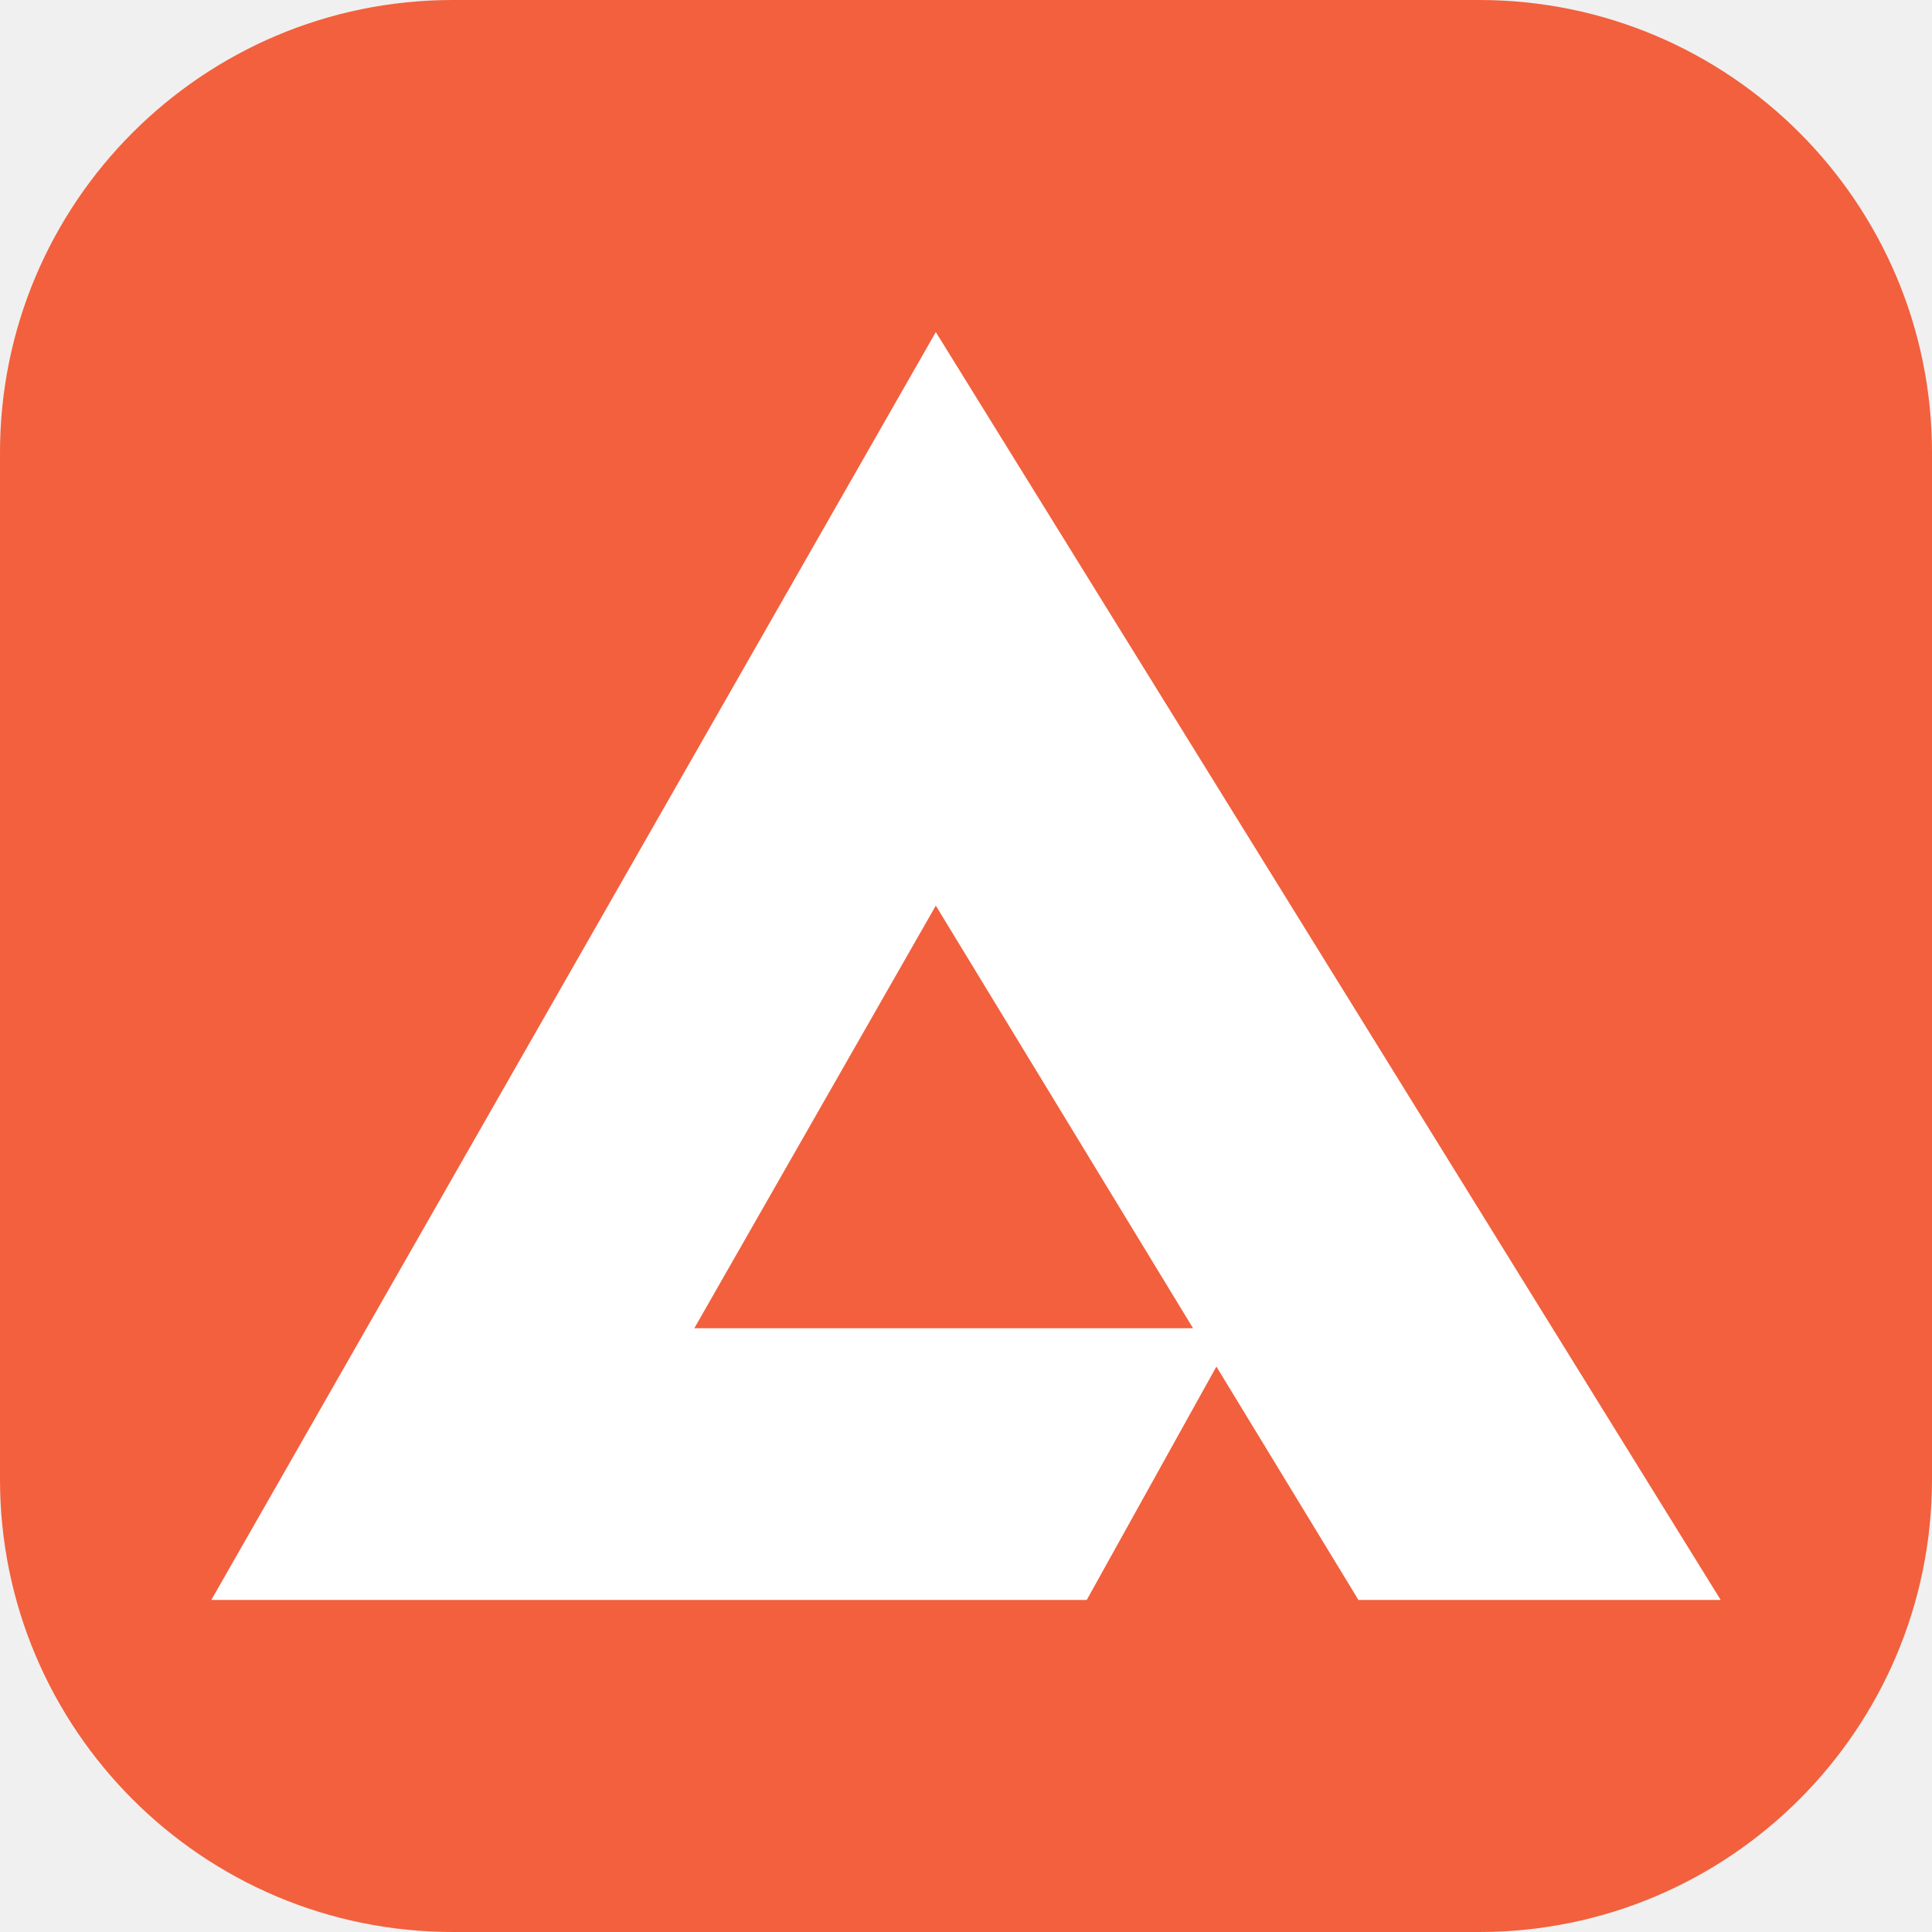
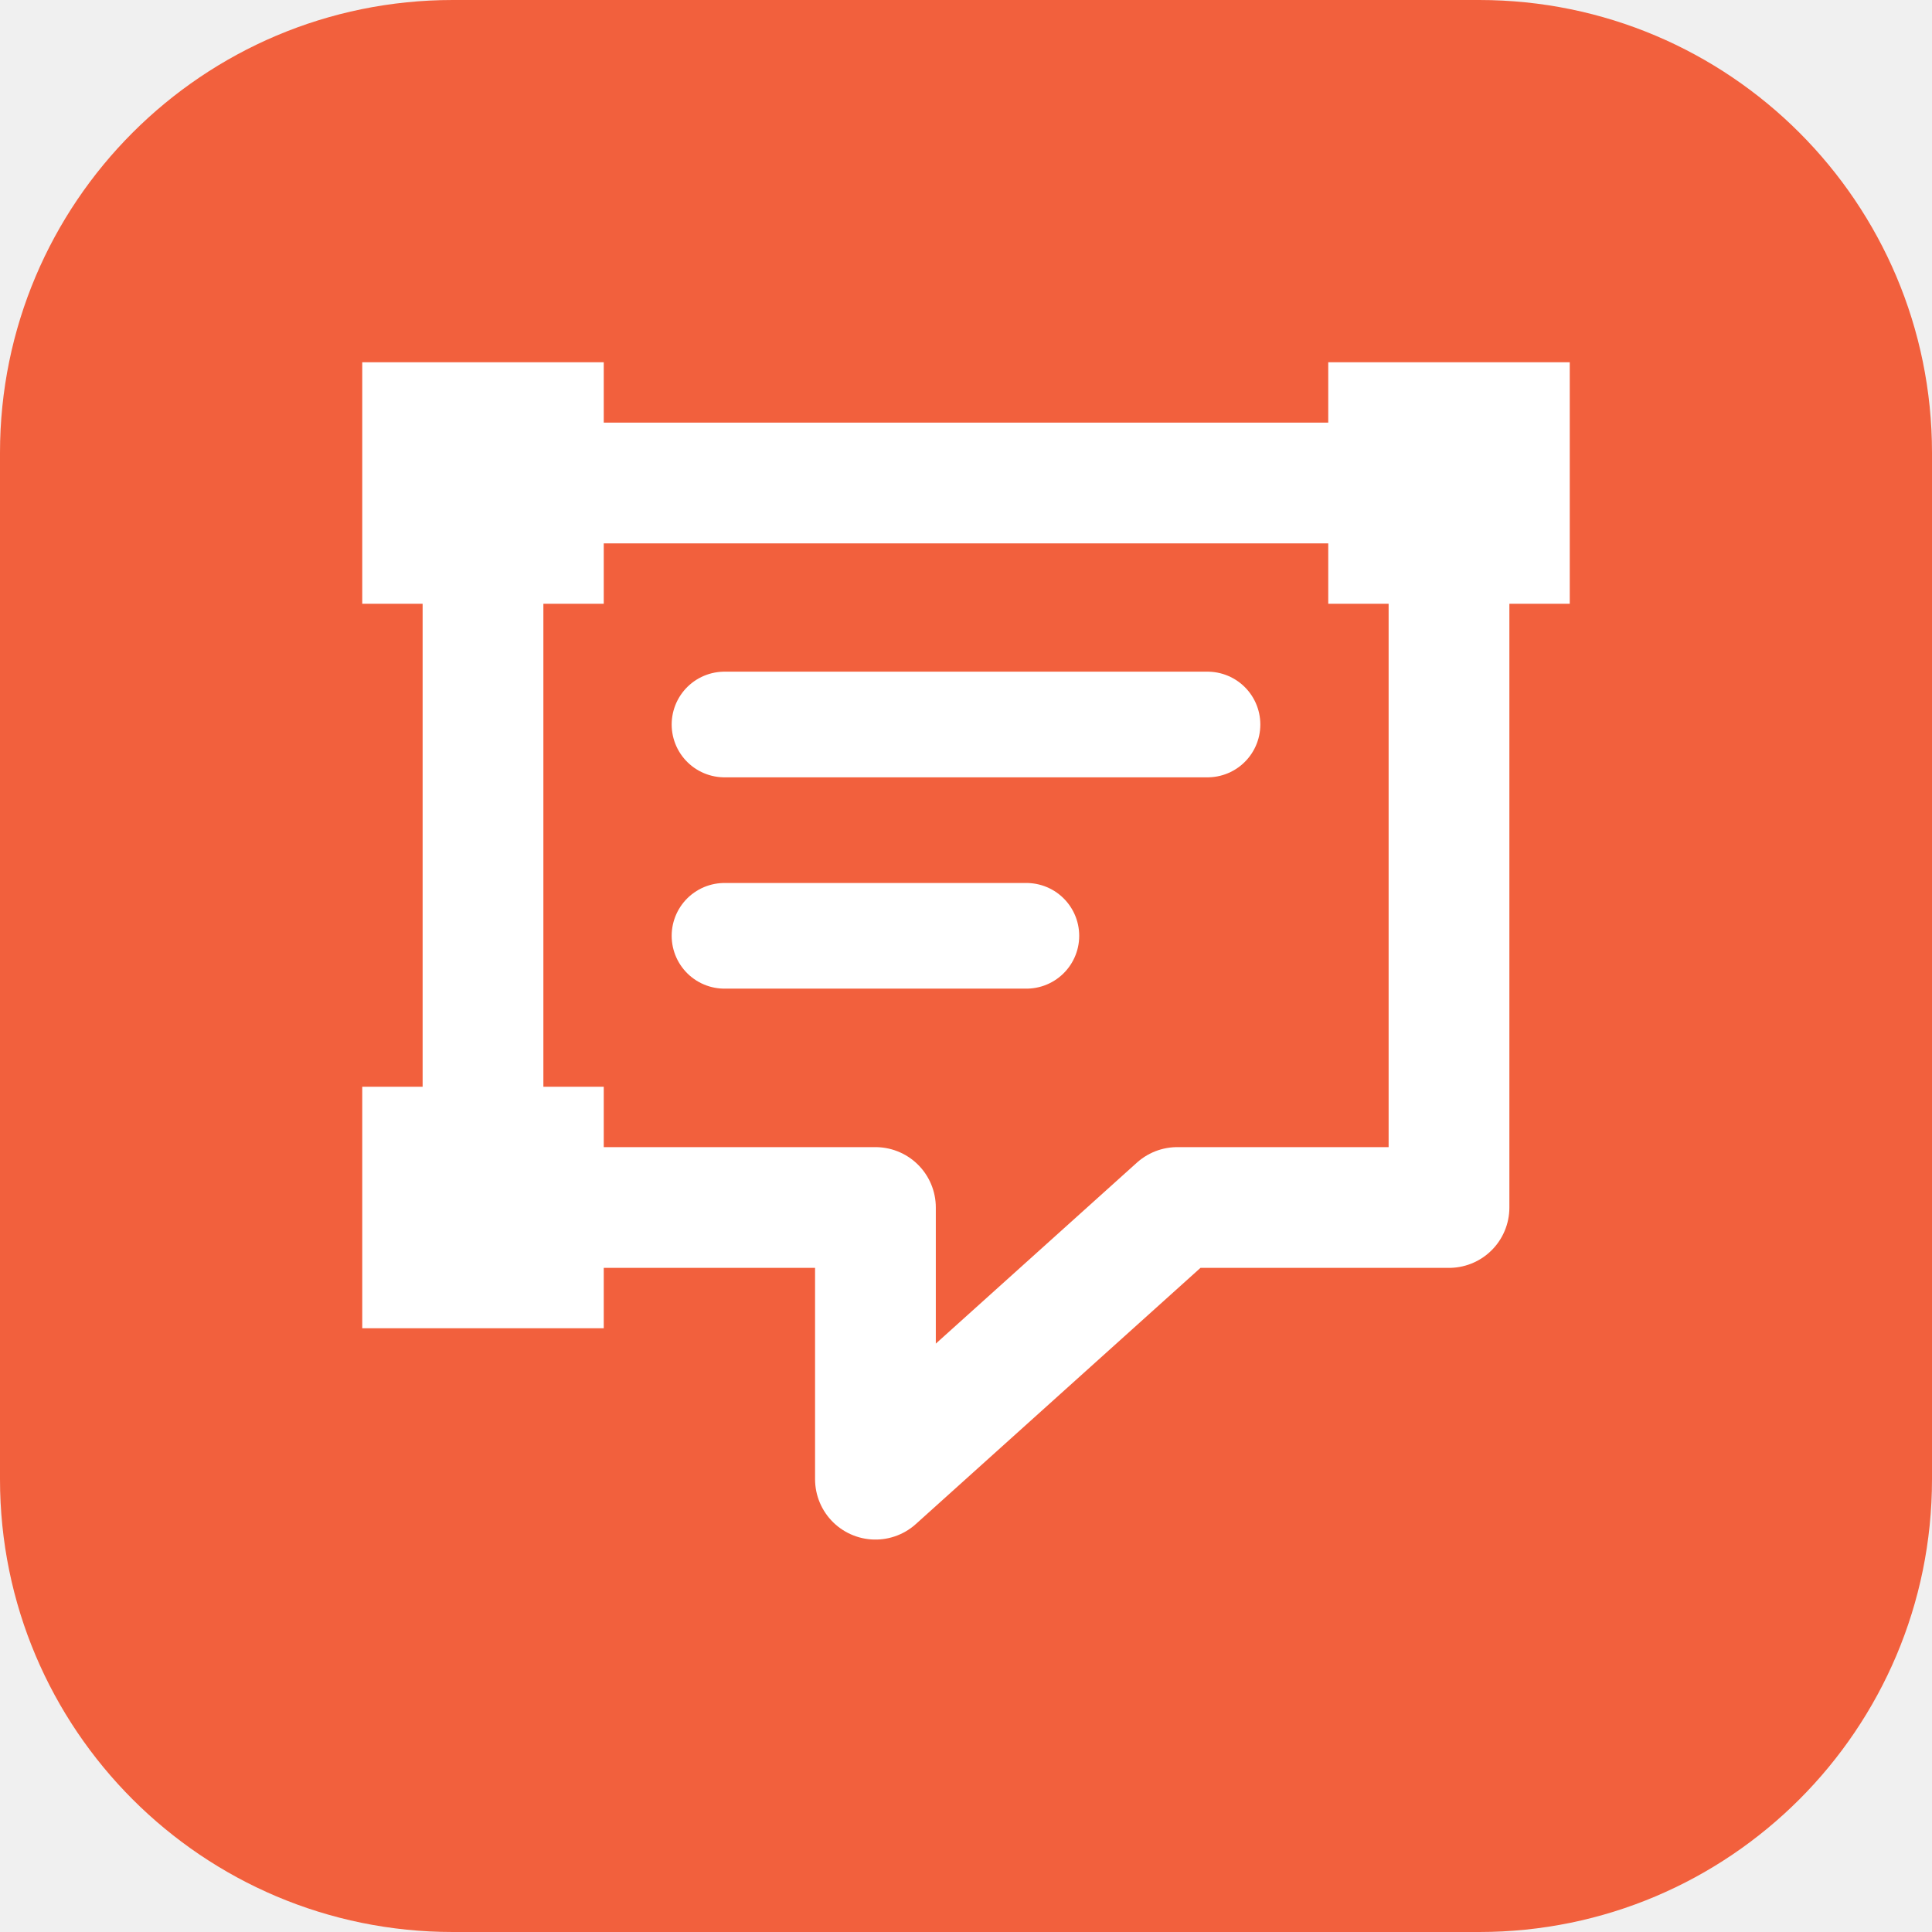
<svg xmlns="http://www.w3.org/2000/svg" width="64" height="64" viewBox="0 0 64 64" role="img" aria-label="UIDelta">
  <rect width="64" height="64" rx="15" fill="#F2603D" />
-   <path d="M31 11 7 53h29l5-9H23l8-14 14 23h12L31 11Z" fill="#fff" />
+   <path d="M16 16H48V40H39L29 49V40H16Z" fill="none" stroke="#FFFFFF" stroke-width="4" stroke-linejoin="round" />
+   <path d="M24 24H40M24 31H34" fill="none" stroke="#FFFFFF" stroke-width="3.5" stroke-linecap="round" />
+   <path d="M12 12H20V20H12ZM44 12H52V20H44ZM12 36H20V44H12Z" fill="#FFFFFF" />
</svg>
